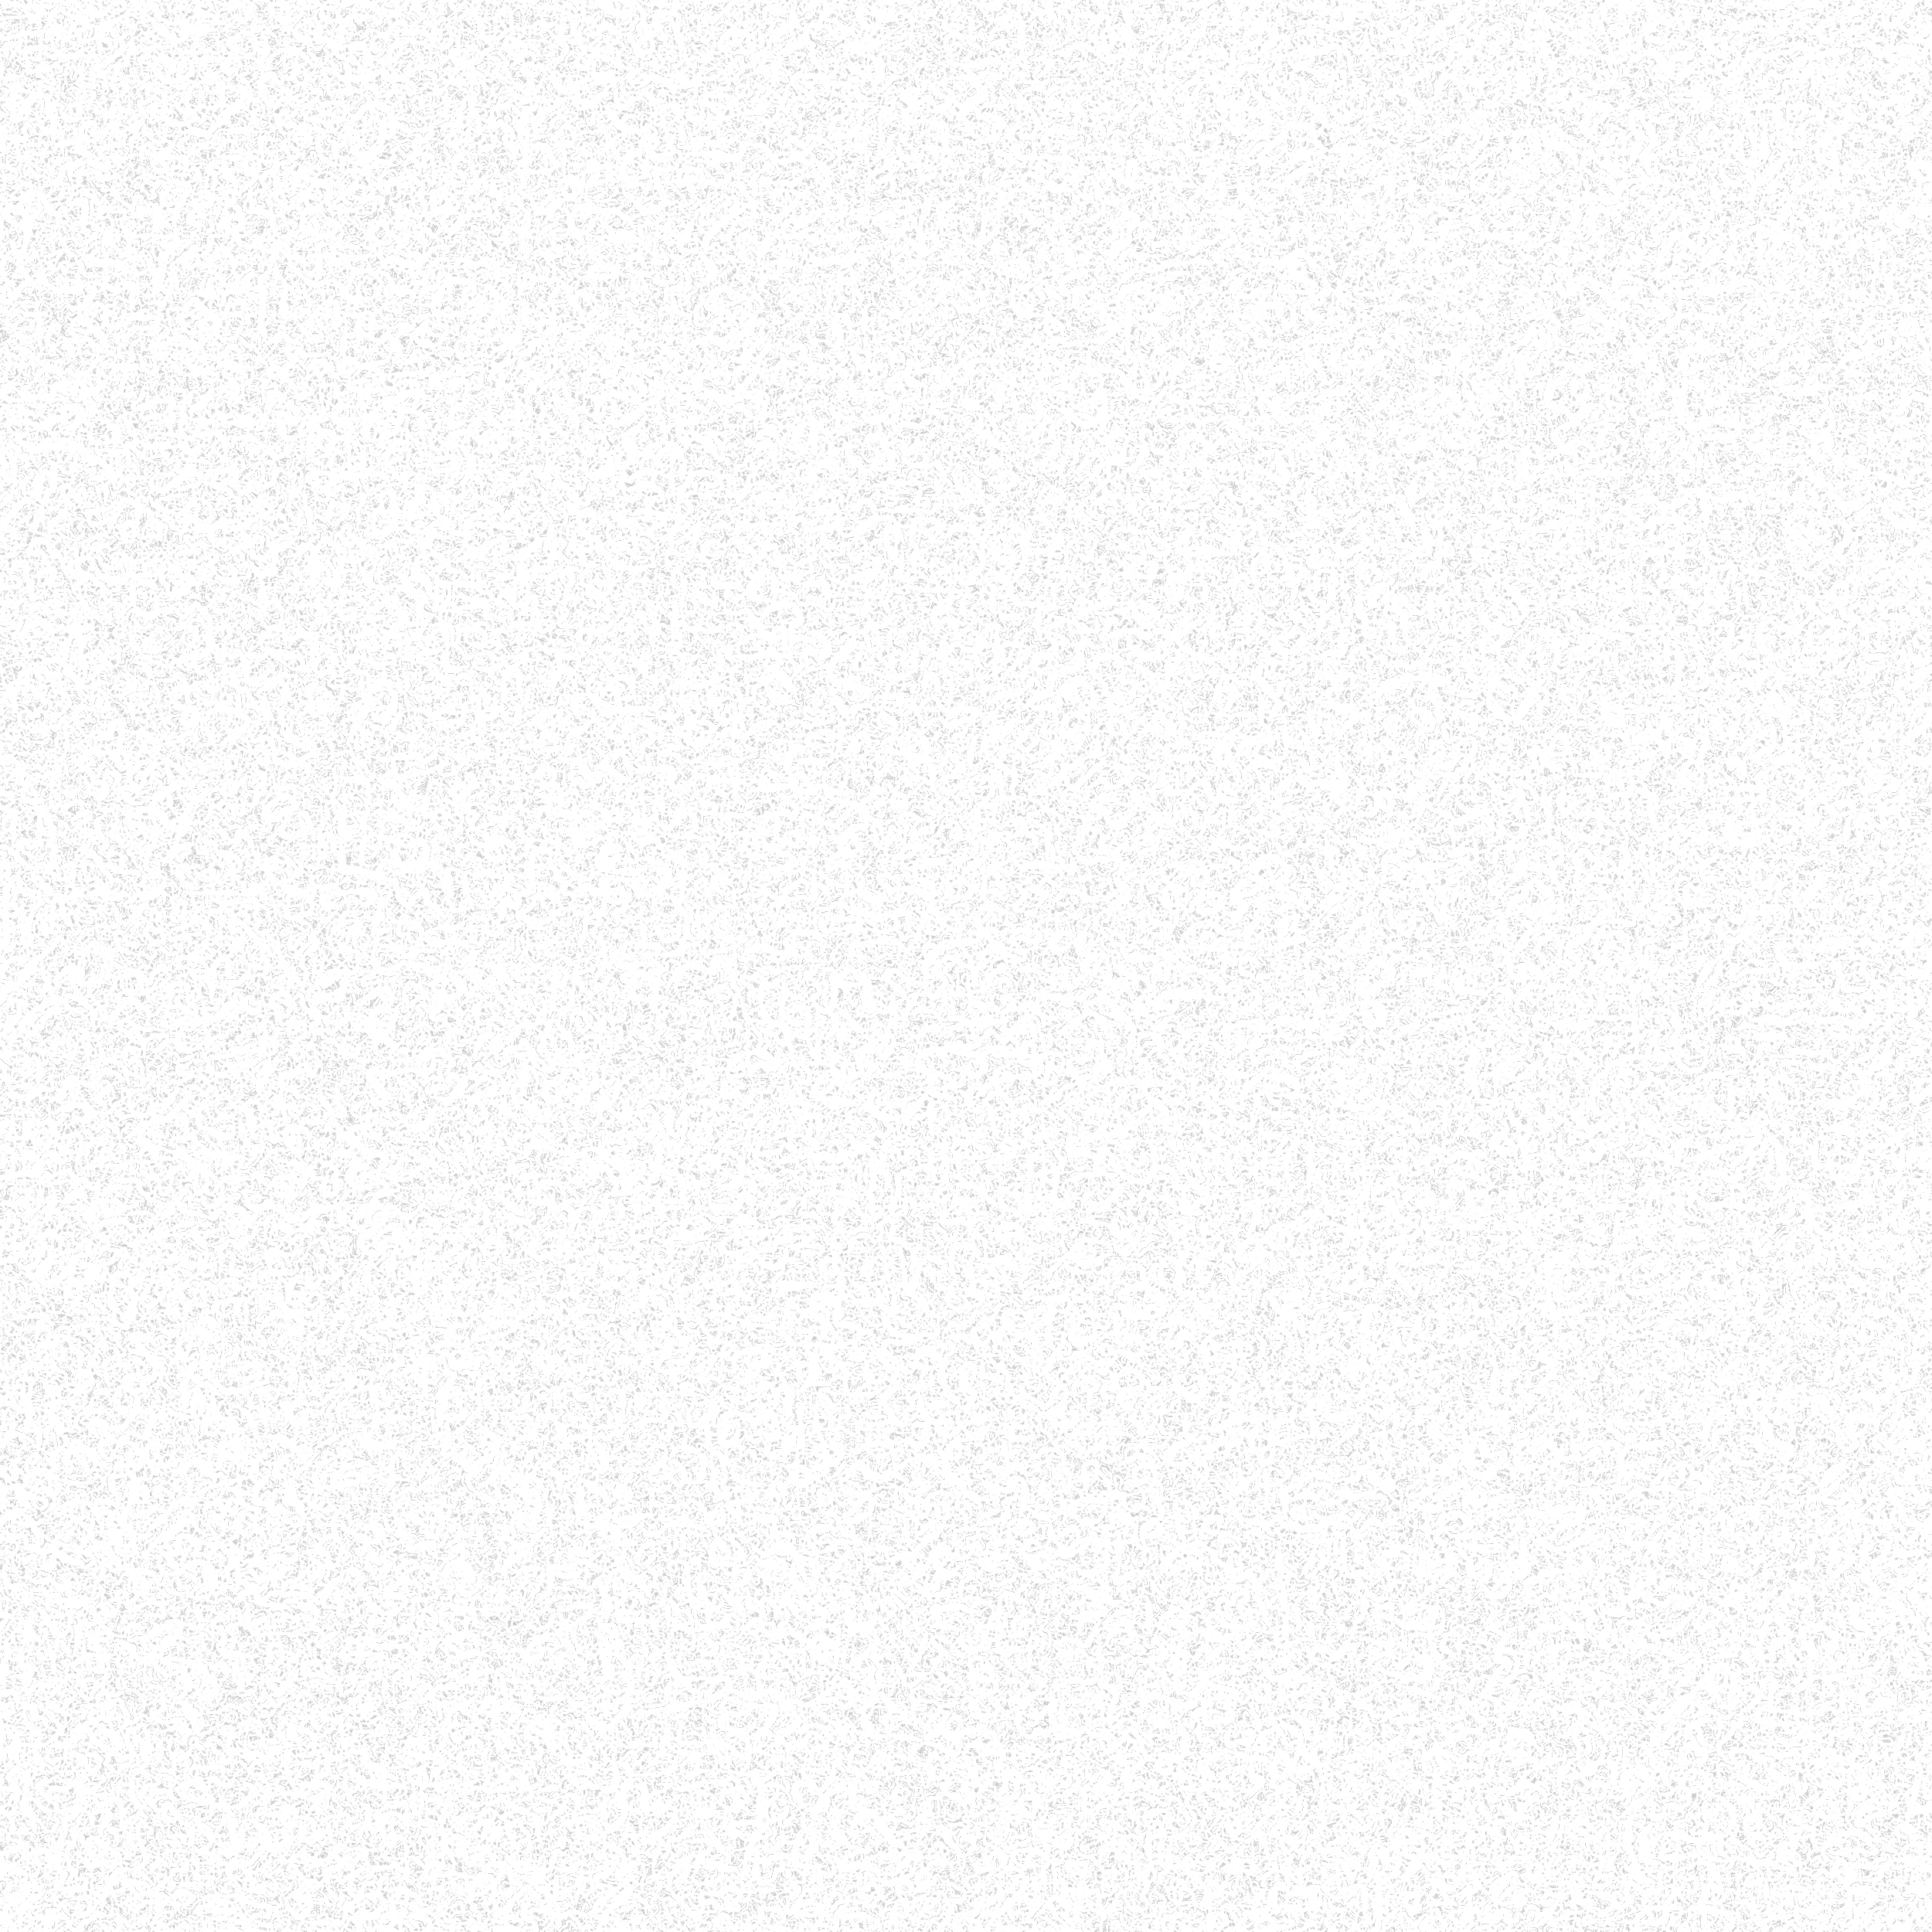
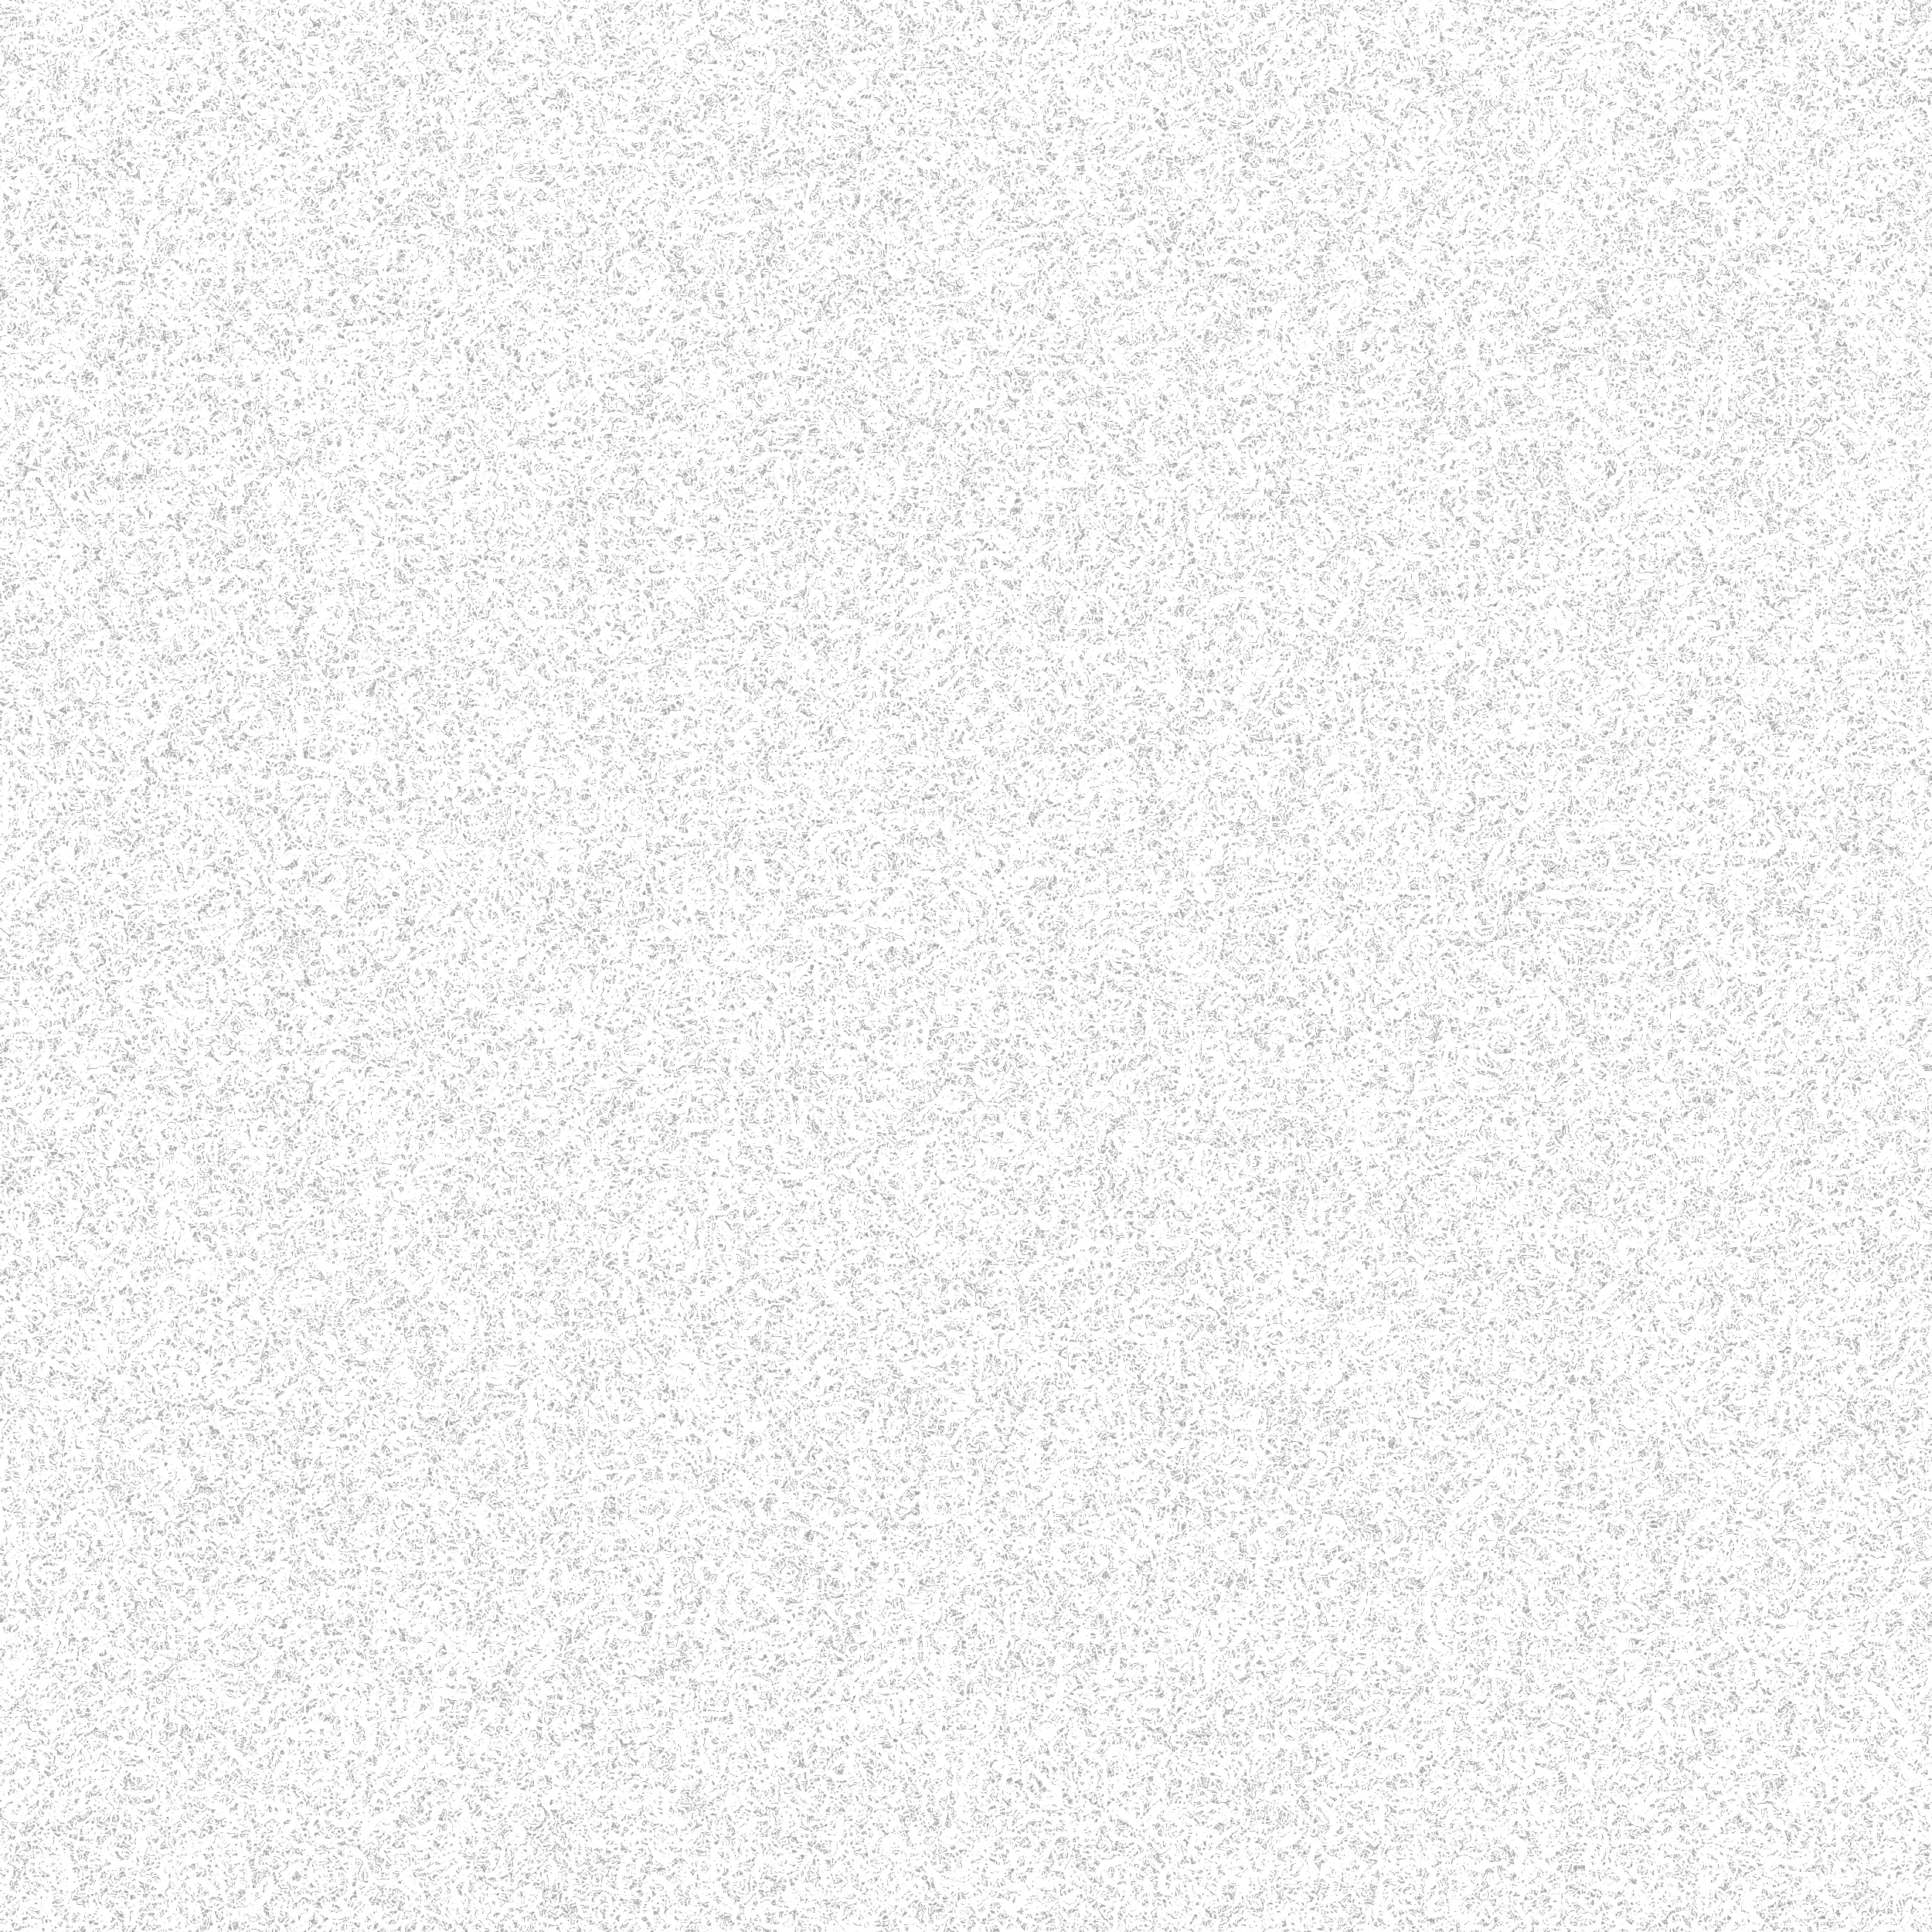
- <svg xmlns="http://www.w3.org/2000/svg" version="1.1" viewBox="0 0 700 700" width="700" height="700" opacity="1">
+ <svg xmlns="http://www.w3.org/2000/svg" version="1.1" viewBox="0 0 700 700" width="700" height="700">
  <defs>
    <filter id="nnnoise-filter" x="-20%" y="-20%" width="140%" height="140%" filterUnits="objectBoundingBox" primitiveUnits="userSpaceOnUse" color-interpolation-filters="linearRGB">
-       <feTurbulence type="fractalNoise" baseFrequency="0.105" numOctaves="4" seed="15" stitchTiles="stitch" x="0%" y="0%" width="100%" height="100%" result="turbulence" />
-       <feSpecularLighting surfaceScale="21" specularConstant="0.7" specularExponent="20" lighting-color="#950000" x="0%" y="0%" width="100%" height="100%" in="turbulence" result="specularLighting">
-         <feDistantLight azimuth="3" elevation="90" />
+       <feTurbulence type="fractalNoise" baseFrequency="0.12" numOctaves="4" seed="15" stitchTiles="stitch" x="0%" y="0%" width="100%" height="100%" result="turbulence" />
+       <feSpecularLighting surfaceScale="16" specularConstant="1.1" specularExponent="20" lighting-color="#42009d" x="0%" y="0%" width="100%" height="100%" in="turbulence" result="specularLighting">
+         <feDistantLight azimuth="3" elevation="84" />
      </feSpecularLighting>
      <feColorMatrix type="saturate" values="0" x="0%" y="0%" width="100%" height="100%" in="specularLighting" result="colormatrix" />
    </filter>
  </defs>
-   <rect width="700" height="700" fill="#fbf9f600" />
-   <rect width="700" height="700" fill="#950000" filter="url(#nnnoise-filter)" />
+   <rect width="700" height="700" fill="transparent" />
+   <rect width="700" height="700" fill="#42009d" filter="url(#nnnoise-filter)" />
</svg>
